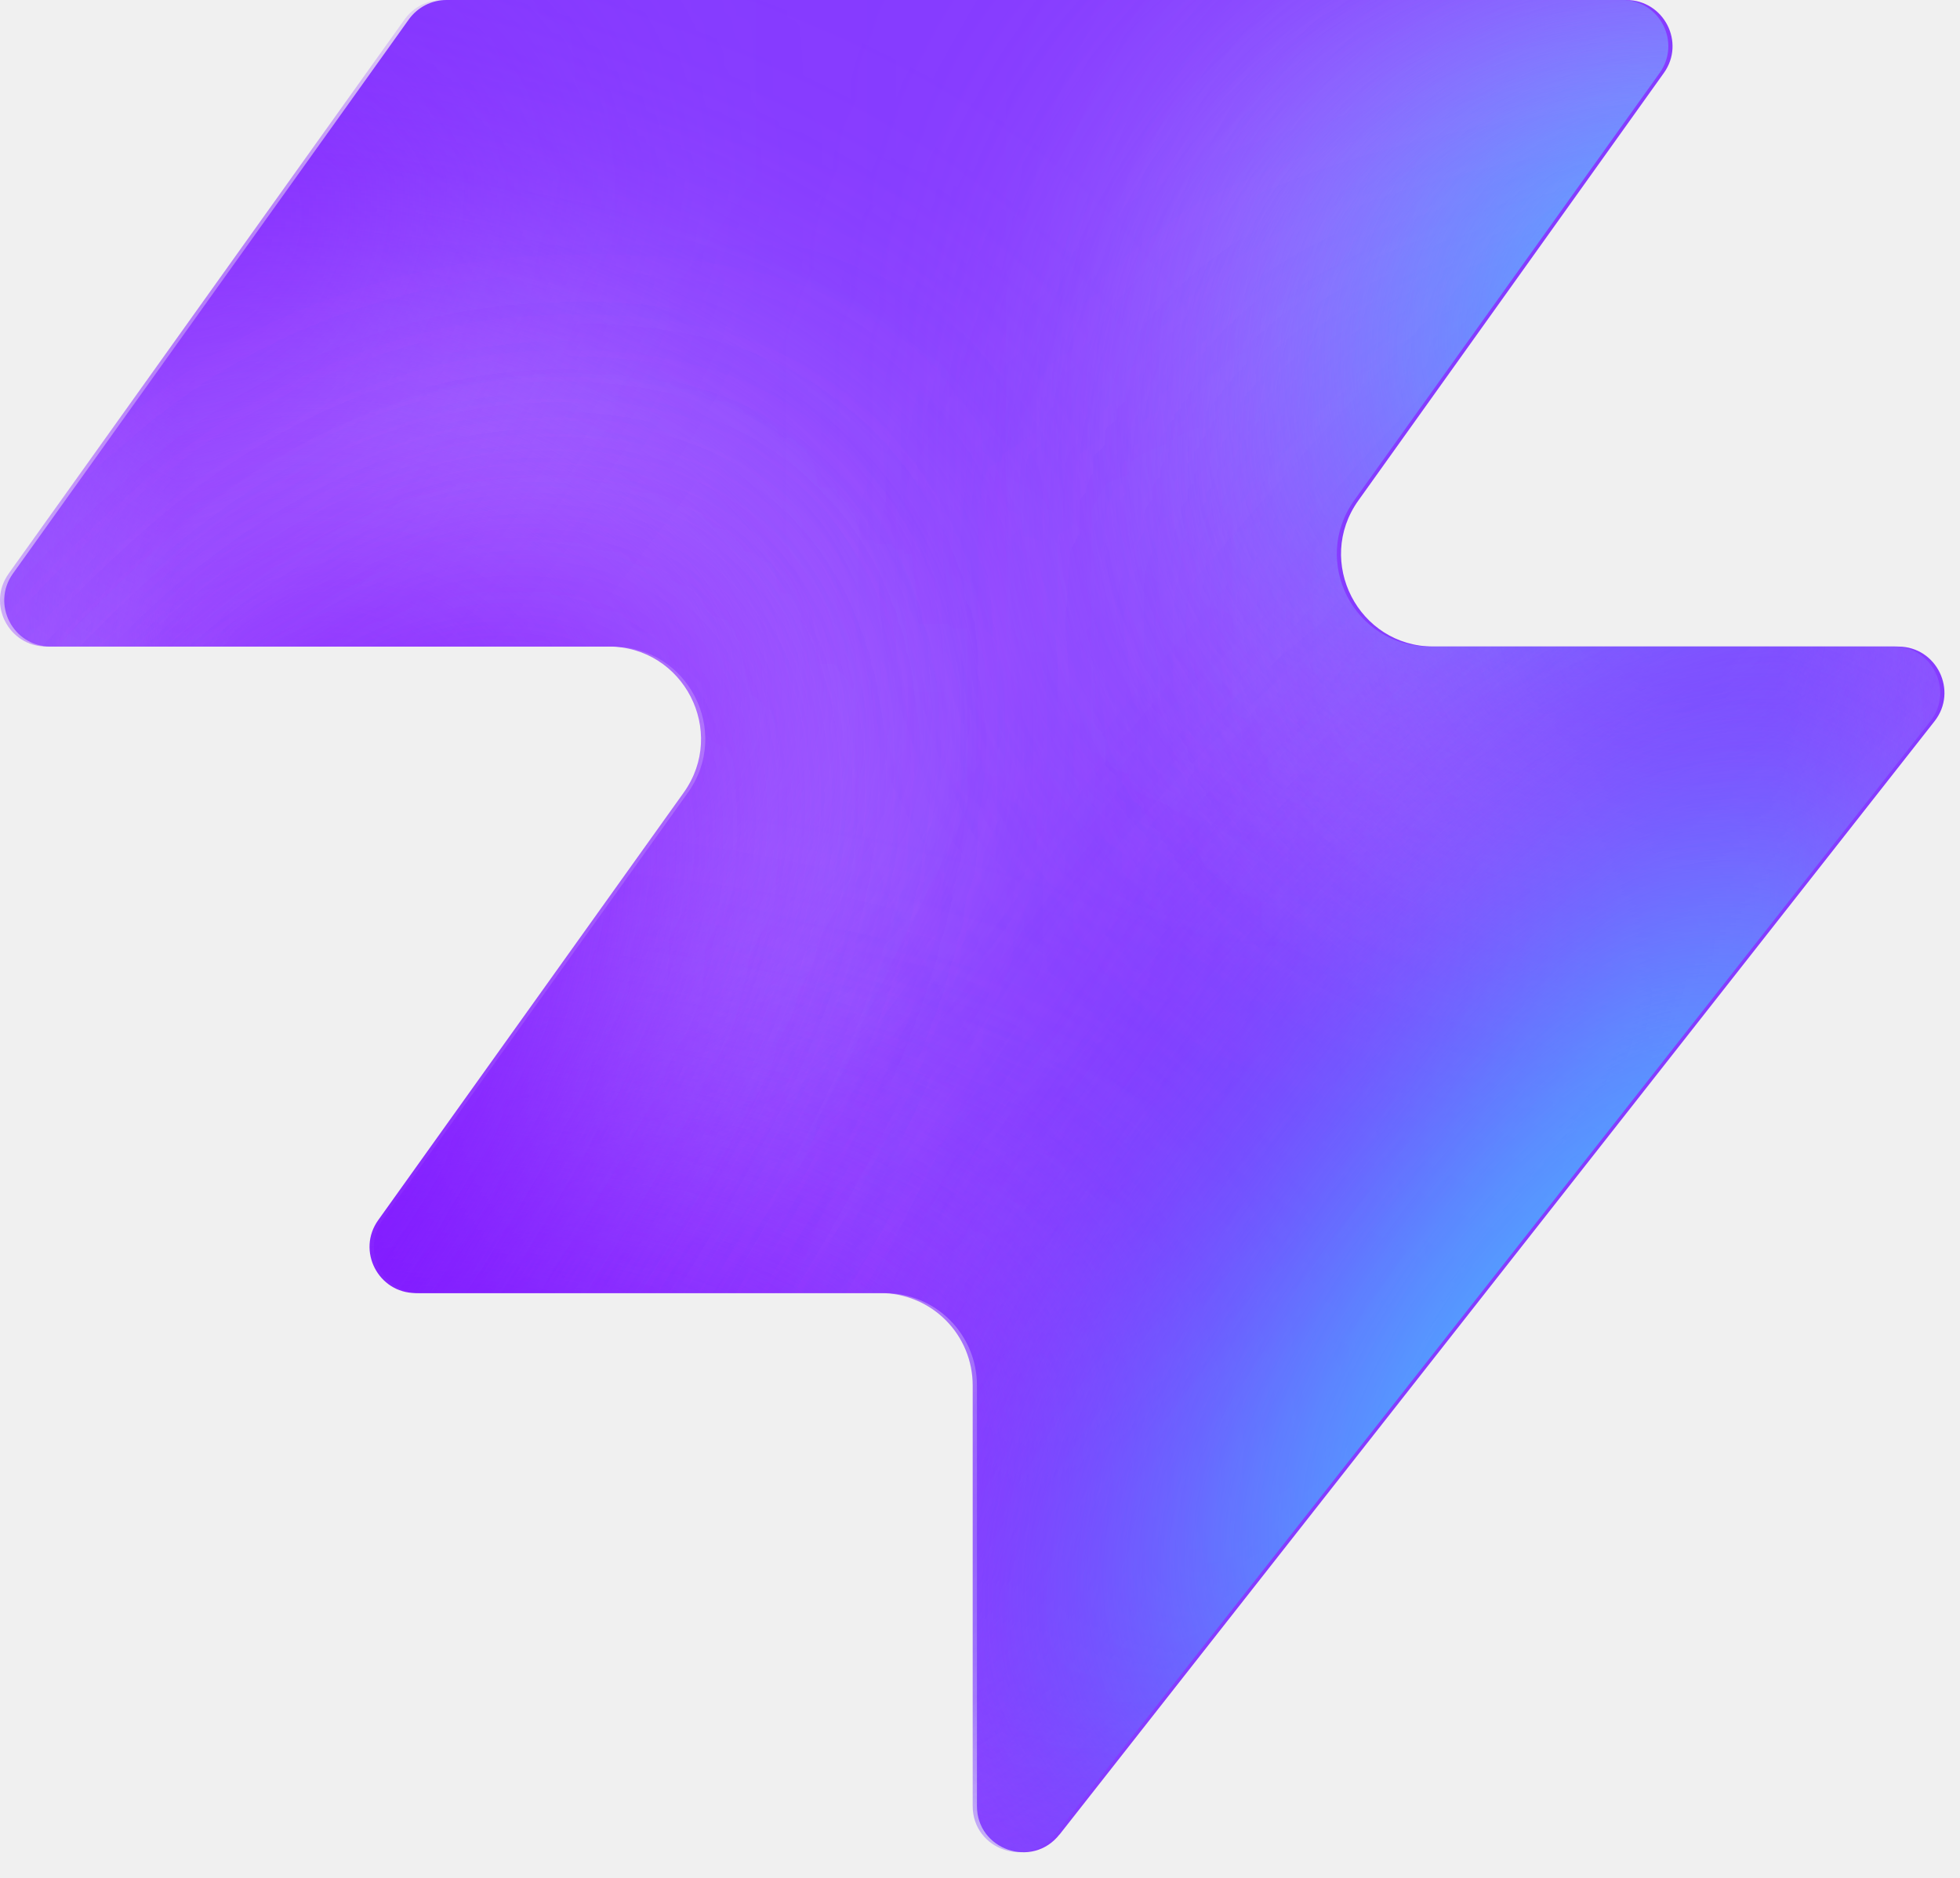
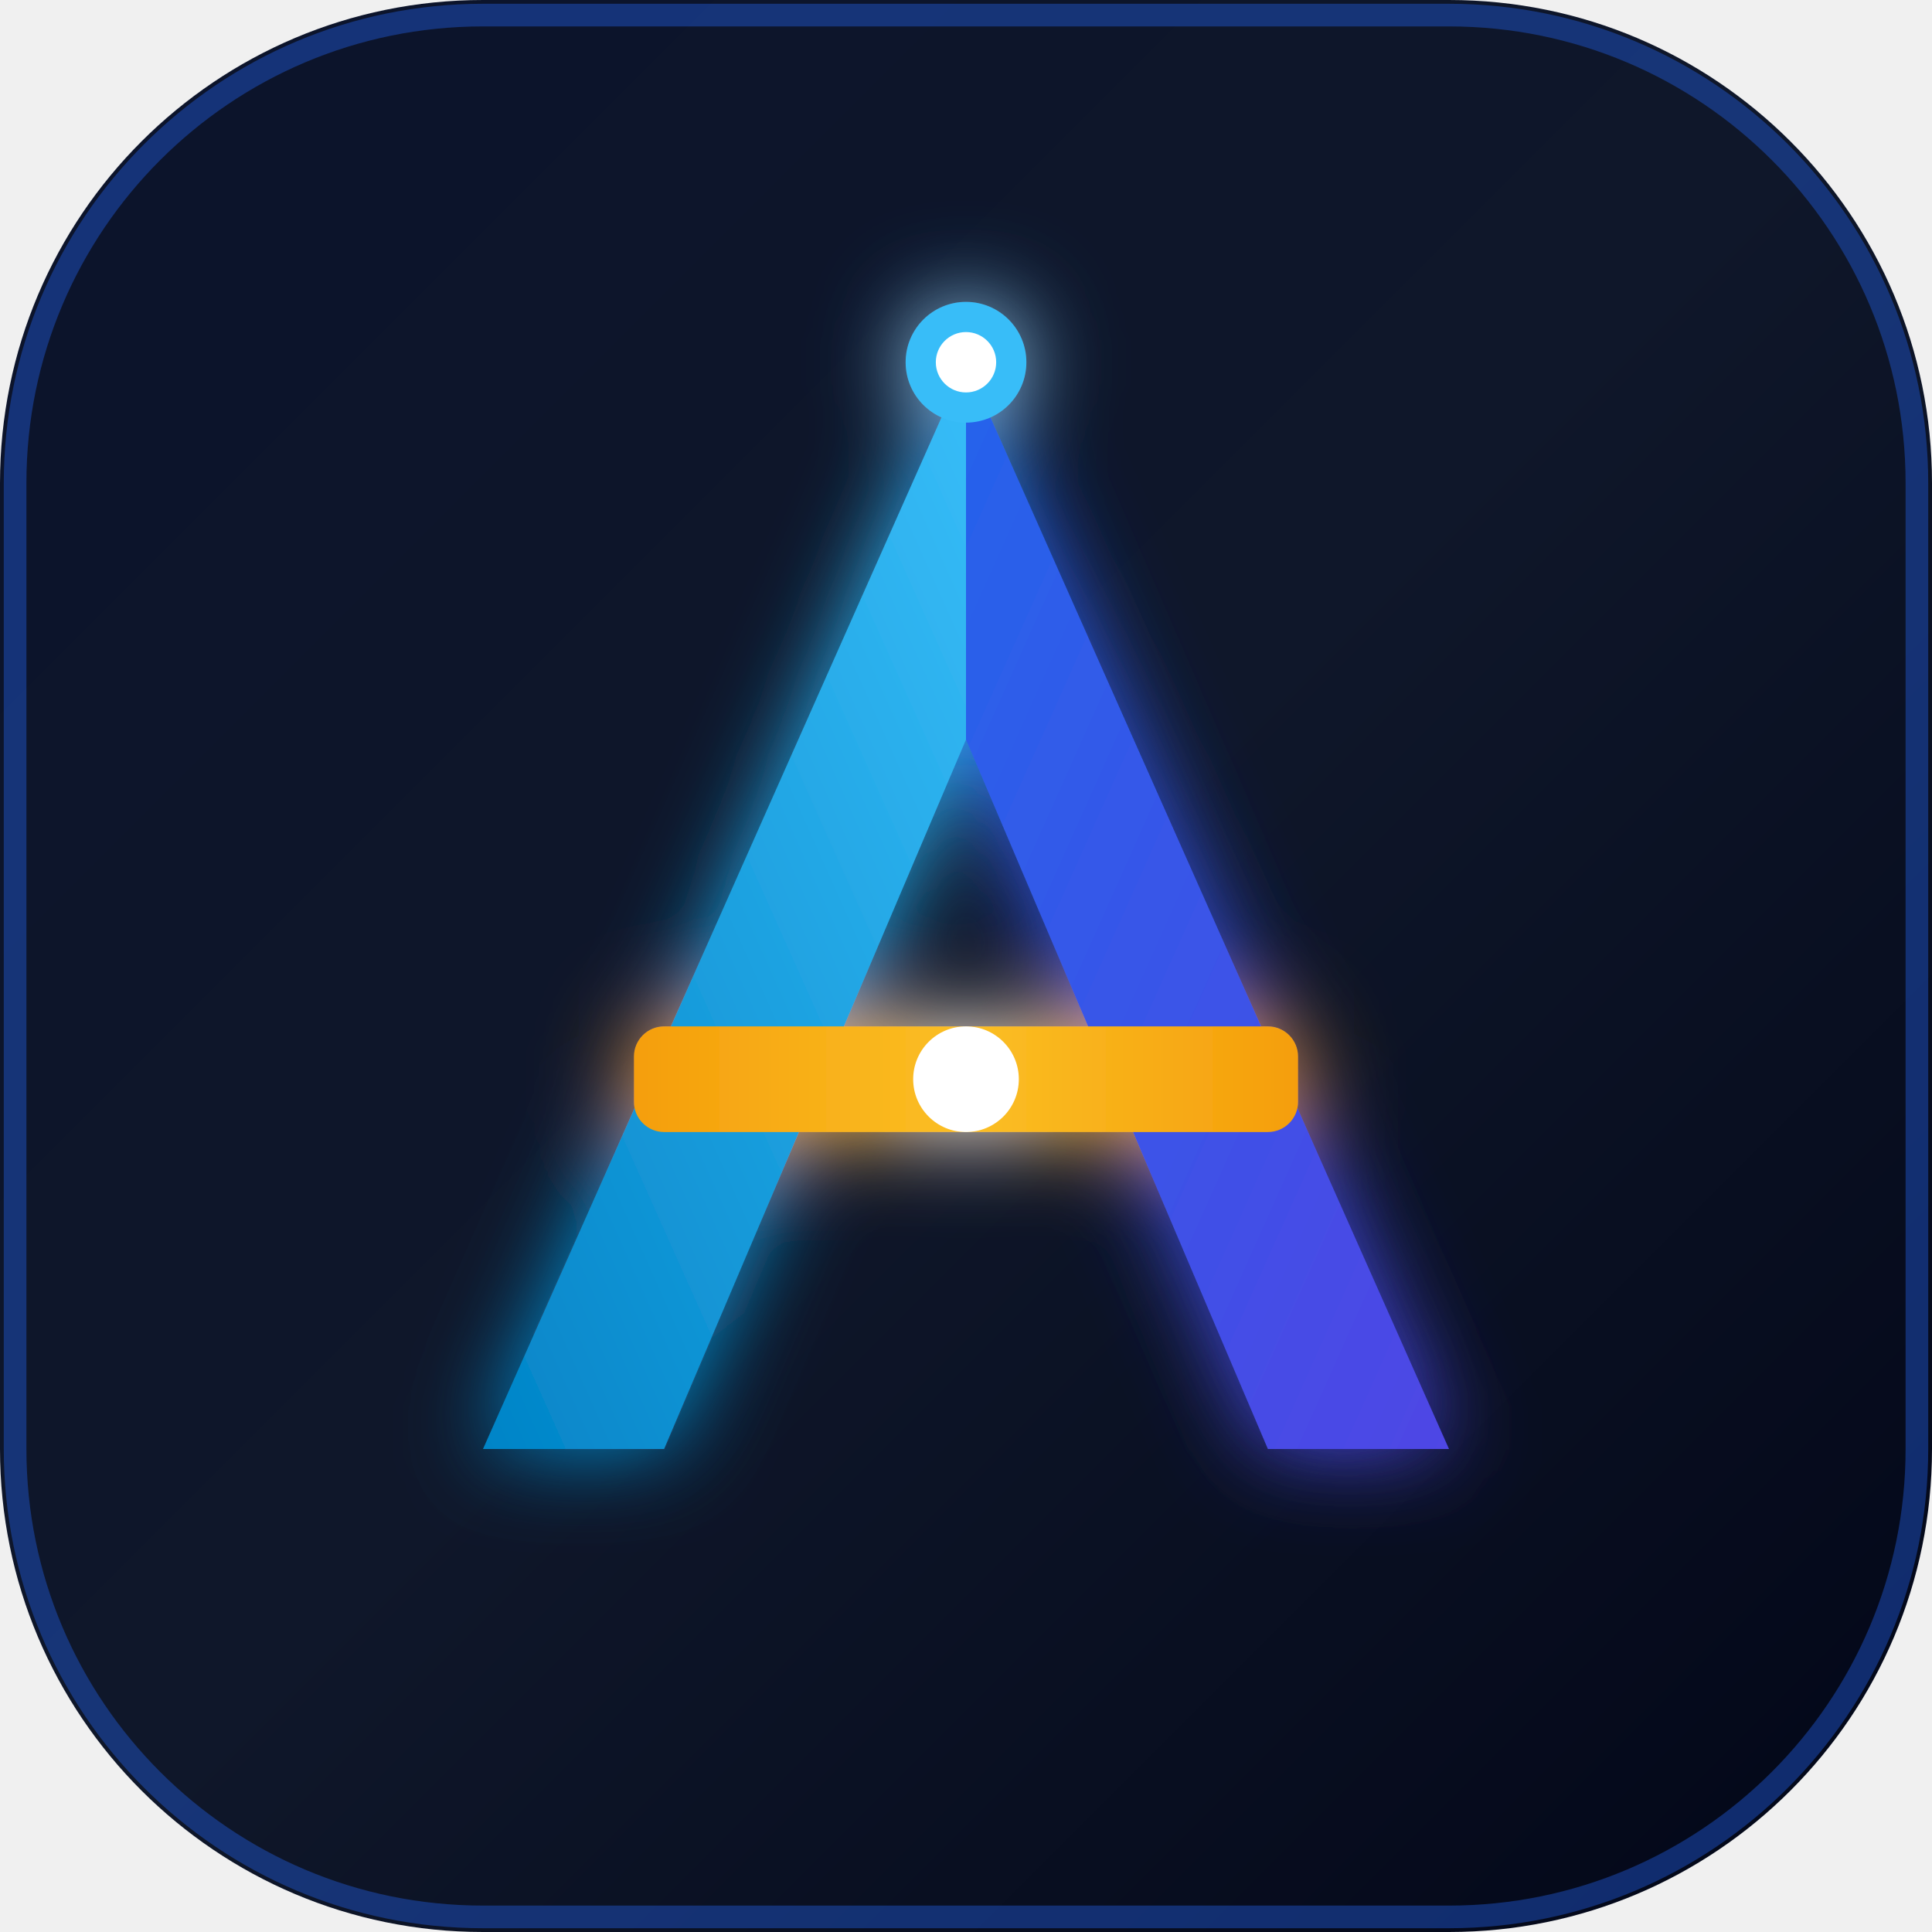
- <svg xmlns="http://www.w3.org/2000/svg" width="48" height="46" fill="none" viewBox="0 0 48 46">
-   <path fill="#863bff" d="M25.946 44.938c-.664.845-2.021.375-2.021-.698V33.937a2.26 2.26 0 0 0-2.262-2.262H10.287c-.92 0-1.456-1.04-.92-1.788l7.48-10.471c1.07-1.497 0-3.578-1.842-3.578H1.237c-.92 0-1.456-1.04-.92-1.788L10.013.474c.214-.297.556-.474.92-.474h28.894c.92 0 1.456 1.04.92 1.788l-7.48 10.471c-1.07 1.498 0 3.579 1.842 3.579h11.377c.943 0 1.473 1.088.89 1.83L25.947 44.94z" style="fill:#863bff;fill:color(display-p3 .525 .23 1);fill-opacity:1" />
-   <mask id="a" width="48" height="46" x="0" y="0" maskUnits="userSpaceOnUse" style="mask-type:alpha">
-     <path fill="#000" d="M25.842 44.938c-.664.844-2.021.375-2.021-.698V33.937a2.26 2.26 0 0 0-2.262-2.262H10.183c-.92 0-1.456-1.04-.92-1.788l7.48-10.471c1.07-1.498 0-3.579-1.842-3.579H1.133c-.92 0-1.456-1.04-.92-1.787L9.91.473c.214-.297.556-.474.92-.474h28.894c.92 0 1.456 1.04.92 1.788l-7.48 10.471c-1.07 1.498 0 3.578 1.842 3.578h11.377c.943 0 1.473 1.088.89 1.832L25.843 44.94z" style="fill:#000;fill-opacity:1" />
-   </mask>
-   <g mask="url(#a)">
-     <g filter="url(#b)">
-       <ellipse cx="5.508" cy="14.704" fill="#ede6ff" rx="5.508" ry="14.704" style="fill:#ede6ff;fill:color(display-p3 .927 .903 1);fill-opacity:1" transform="matrix(.00324 1 1 -.00324 -4.47 31.516)" />
-     </g>
-     <g filter="url(#c)">
-       <ellipse cx="10.399" cy="29.851" fill="#ede6ff" rx="10.399" ry="29.851" style="fill:#ede6ff;fill:color(display-p3 .927 .903 1);fill-opacity:1" transform="matrix(.00324 1 1 -.00324 -39.328 7.883)" />
-     </g>
-     <g filter="url(#d)">
-       <ellipse cx="5.508" cy="30.487" fill="#7e14ff" rx="5.508" ry="30.487" style="fill:#7e14ff;fill:color(display-p3 .492 .077 1);fill-opacity:1" transform="rotate(89.814 -25.913 -14.639)scale(1 -1)" />
-     </g>
-     <g filter="url(#e)">
-       <ellipse cx="5.508" cy="30.599" fill="#7e14ff" rx="5.508" ry="30.599" style="fill:#7e14ff;fill:color(display-p3 .492 .077 1);fill-opacity:1" transform="rotate(89.814 -32.644 -3.334)scale(1 -1)" />
-     </g>
-     <g filter="url(#f)">
-       <ellipse cx="5.508" cy="30.599" fill="#7e14ff" rx="5.508" ry="30.599" style="fill:#7e14ff;fill:color(display-p3 .492 .077 1);fill-opacity:1" transform="matrix(.00324 1 1 -.00324 -34.34 30.47)" />
-     </g>
-     <g filter="url(#g)">
-       <ellipse cx="14.072" cy="22.078" fill="#ede6ff" rx="14.072" ry="22.078" style="fill:#ede6ff;fill:color(display-p3 .927 .903 1);fill-opacity:1" transform="rotate(93.35 24.506 48.493)scale(-1 1)" />
-     </g>
-     <g filter="url(#h)">
-       <ellipse cx="3.47" cy="21.501" fill="#7e14ff" rx="3.47" ry="21.501" style="fill:#7e14ff;fill:color(display-p3 .492 .077 1);fill-opacity:1" transform="rotate(89.009 28.708 47.59)scale(-1 1)" />
-     </g>
-     <g filter="url(#i)">
-       <ellipse cx="3.47" cy="21.501" fill="#7e14ff" rx="3.47" ry="21.501" style="fill:#7e14ff;fill:color(display-p3 .492 .077 1);fill-opacity:1" transform="rotate(89.009 28.708 47.59)scale(-1 1)" />
-     </g>
-     <g filter="url(#j)">
-       <ellipse cx=".387" cy="8.972" fill="#7e14ff" rx="4.407" ry="29.108" style="fill:#7e14ff;fill:color(display-p3 .492 .077 1);fill-opacity:1" transform="rotate(39.51 .387 8.972)" />
-     </g>
-     <g filter="url(#k)">
-       <ellipse cx="47.523" cy="-6.092" fill="#7e14ff" rx="4.407" ry="29.108" style="fill:#7e14ff;fill:color(display-p3 .492 .077 1);fill-opacity:1" transform="rotate(37.892 47.523 -6.092)" />
-     </g>
-     <g filter="url(#l)">
-       <ellipse cx="41.412" cy="6.333" fill="#47bfff" rx="5.971" ry="9.665" style="fill:#47bfff;fill:color(display-p3 .28 .748 1);fill-opacity:1" transform="rotate(37.892 41.412 6.333)" />
-     </g>
-     <g filter="url(#m)">
-       <ellipse cx="-1.879" cy="38.332" fill="#7e14ff" rx="4.407" ry="29.108" style="fill:#7e14ff;fill:color(display-p3 .492 .077 1);fill-opacity:1" transform="rotate(37.892 -1.88 38.332)" />
-     </g>
-     <g filter="url(#n)">
-       <ellipse cx="-1.879" cy="38.332" fill="#7e14ff" rx="4.407" ry="29.108" style="fill:#7e14ff;fill:color(display-p3 .492 .077 1);fill-opacity:1" transform="rotate(37.892 -1.88 38.332)" />
-     </g>
-     <g filter="url(#o)">
-       <ellipse cx="35.651" cy="29.907" fill="#7e14ff" rx="4.407" ry="29.108" style="fill:#7e14ff;fill:color(display-p3 .492 .077 1);fill-opacity:1" transform="rotate(37.892 35.651 29.907)" />
-     </g>
-     <g filter="url(#p)">
-       <ellipse cx="38.418" cy="32.4" fill="#47bfff" rx="5.971" ry="15.297" style="fill:#47bfff;fill:color(display-p3 .28 .748 1);fill-opacity:1" transform="rotate(37.892 38.418 32.4)" />
-     </g>
-   </g>
+ <svg xmlns="http://www.w3.org/2000/svg" viewBox="0 0 512 512" width="100%" height="100%">
  <defs>
-     <filter id="b" width="60.045" height="41.654" x="-19.77" y="16.149" color-interpolation-filters="sRGB" filterUnits="userSpaceOnUse">
-       <feFlood flood-opacity="0" result="BackgroundImageFix" />
-       <feBlend in="SourceGraphic" in2="BackgroundImageFix" result="shape" />
-       <feGaussianBlur result="effect1_foregroundBlur_2002_17158" stdDeviation="7.659" />
-     </filter>
-     <filter id="c" width="90.34" height="51.437" x="-54.613" y="-7.533" color-interpolation-filters="sRGB" filterUnits="userSpaceOnUse">
-       <feFlood flood-opacity="0" result="BackgroundImageFix" />
-       <feBlend in="SourceGraphic" in2="BackgroundImageFix" result="shape" />
-       <feGaussianBlur result="effect1_foregroundBlur_2002_17158" stdDeviation="7.659" />
-     </filter>
-     <filter id="d" width="79.355" height="29.4" x="-49.64" y="2.03" color-interpolation-filters="sRGB" filterUnits="userSpaceOnUse">
-       <feFlood flood-opacity="0" result="BackgroundImageFix" />
-       <feBlend in="SourceGraphic" in2="BackgroundImageFix" result="shape" />
-       <feGaussianBlur result="effect1_foregroundBlur_2002_17158" stdDeviation="4.596" />
-     </filter>
-     <filter id="e" width="79.579" height="29.4" x="-45.045" y="20.029" color-interpolation-filters="sRGB" filterUnits="userSpaceOnUse">
-       <feFlood flood-opacity="0" result="BackgroundImageFix" />
-       <feBlend in="SourceGraphic" in2="BackgroundImageFix" result="shape" />
-       <feGaussianBlur result="effect1_foregroundBlur_2002_17158" stdDeviation="4.596" />
-     </filter>
-     <filter id="f" width="79.579" height="29.4" x="-43.513" y="21.178" color-interpolation-filters="sRGB" filterUnits="userSpaceOnUse">
-       <feFlood flood-opacity="0" result="BackgroundImageFix" />
-       <feBlend in="SourceGraphic" in2="BackgroundImageFix" result="shape" />
-       <feGaussianBlur result="effect1_foregroundBlur_2002_17158" stdDeviation="4.596" />
-     </filter>
-     <filter id="g" width="74.749" height="58.852" x="15.756" y="-17.901" color-interpolation-filters="sRGB" filterUnits="userSpaceOnUse">
-       <feFlood flood-opacity="0" result="BackgroundImageFix" />
-       <feBlend in="SourceGraphic" in2="BackgroundImageFix" result="shape" />
-       <feGaussianBlur result="effect1_foregroundBlur_2002_17158" stdDeviation="7.659" />
-     </filter>
-     <filter id="h" width="61.377" height="25.362" x="23.548" y="2.284" color-interpolation-filters="sRGB" filterUnits="userSpaceOnUse">
-       <feFlood flood-opacity="0" result="BackgroundImageFix" />
-       <feBlend in="SourceGraphic" in2="BackgroundImageFix" result="shape" />
-       <feGaussianBlur result="effect1_foregroundBlur_2002_17158" stdDeviation="4.596" />
-     </filter>
-     <filter id="i" width="61.377" height="25.362" x="23.548" y="2.284" color-interpolation-filters="sRGB" filterUnits="userSpaceOnUse">
-       <feFlood flood-opacity="0" result="BackgroundImageFix" />
-       <feBlend in="SourceGraphic" in2="BackgroundImageFix" result="shape" />
-       <feGaussianBlur result="effect1_foregroundBlur_2002_17158" stdDeviation="4.596" />
-     </filter>
-     <filter id="j" width="56.045" height="63.649" x="-27.636" y="-22.853" color-interpolation-filters="sRGB" filterUnits="userSpaceOnUse">
-       <feFlood flood-opacity="0" result="BackgroundImageFix" />
-       <feBlend in="SourceGraphic" in2="BackgroundImageFix" result="shape" />
-       <feGaussianBlur result="effect1_foregroundBlur_2002_17158" stdDeviation="4.596" />
-     </filter>
-     <filter id="k" width="54.814" height="64.646" x="20.116" y="-38.415" color-interpolation-filters="sRGB" filterUnits="userSpaceOnUse">
-       <feFlood flood-opacity="0" result="BackgroundImageFix" />
-       <feBlend in="SourceGraphic" in2="BackgroundImageFix" result="shape" />
-       <feGaussianBlur result="effect1_foregroundBlur_2002_17158" stdDeviation="4.596" />
-     </filter>
-     <filter id="l" width="33.541" height="35.313" x="24.641" y="-11.323" color-interpolation-filters="sRGB" filterUnits="userSpaceOnUse">
-       <feFlood flood-opacity="0" result="BackgroundImageFix" />
-       <feBlend in="SourceGraphic" in2="BackgroundImageFix" result="shape" />
-       <feGaussianBlur result="effect1_foregroundBlur_2002_17158" stdDeviation="4.596" />
-     </filter>
-     <filter id="m" width="54.814" height="64.646" x="-29.286" y="6.009" color-interpolation-filters="sRGB" filterUnits="userSpaceOnUse">
-       <feFlood flood-opacity="0" result="BackgroundImageFix" />
-       <feBlend in="SourceGraphic" in2="BackgroundImageFix" result="shape" />
-       <feGaussianBlur result="effect1_foregroundBlur_2002_17158" stdDeviation="4.596" />
-     </filter>
-     <filter id="n" width="54.814" height="64.646" x="-29.286" y="6.009" color-interpolation-filters="sRGB" filterUnits="userSpaceOnUse">
-       <feFlood flood-opacity="0" result="BackgroundImageFix" />
-       <feBlend in="SourceGraphic" in2="BackgroundImageFix" result="shape" />
-       <feGaussianBlur result="effect1_foregroundBlur_2002_17158" stdDeviation="4.596" />
-     </filter>
-     <filter id="o" width="54.814" height="64.646" x="8.244" y="-2.416" color-interpolation-filters="sRGB" filterUnits="userSpaceOnUse">
-       <feFlood flood-opacity="0" result="BackgroundImageFix" />
-       <feBlend in="SourceGraphic" in2="BackgroundImageFix" result="shape" />
-       <feGaussianBlur result="effect1_foregroundBlur_2002_17158" stdDeviation="4.596" />
-     </filter>
-     <filter id="p" width="39.409" height="43.623" x="18.713" y="10.588" color-interpolation-filters="sRGB" filterUnits="userSpaceOnUse">
-       <feFlood flood-opacity="0" result="BackgroundImageFix" />
-       <feBlend in="SourceGraphic" in2="BackgroundImageFix" result="shape" />
-       <feGaussianBlur result="effect1_foregroundBlur_2002_17158" stdDeviation="4.596" />
+     <linearGradient id="bgGrad" x1="0%" y1="0%" x2="100%" y2="100%">
+       <stop offset="0%" stop-color="#0b132b" />
+       <stop offset="50%" stop-color="#0f172a" />
+       <stop offset="100%" stop-color="#020617" />
+     </linearGradient>
+     <linearGradient id="leftBeam" x1="0%" y1="100%" x2="100%" y2="0%">
+       <stop offset="0%" stop-color="#0284c7" />
+       <stop offset="100%" stop-color="#38bdf8" />
+     </linearGradient>
+     <linearGradient id="rightBeam" x1="0%" y1="0%" x2="100%" y2="100%">
+       <stop offset="0%" stop-color="#2563eb" />
+       <stop offset="100%" stop-color="#4f46e5" />
+     </linearGradient>
+     <linearGradient id="goldBeam" x1="0%" y1="0%" x2="100%" y2="0%">
+       <stop offset="0%" stop-color="#f59e0b" />
+       <stop offset="50%" stop-color="#fbbf24" />
+       <stop offset="100%" stop-color="#f59e0b" />
+     </linearGradient>
+     <filter id="axiomGlow" x="-20%" y="-20%" width="140%" height="140%">
+       <feGaussianBlur stdDeviation="12" result="blur" />
+       <feComposite in="SourceGraphic" in2="blur" operator="over" />
    </filter>
  </defs>
+   <rect width="512" height="512" rx="128" fill="url(#bgGrad)" />
+   <rect width="504" height="504" x="4" y="4" rx="124" fill="none" stroke="#2563eb" stroke-width="6" stroke-opacity="0.4" />
+   <g filter="url(#axiomGlow)">
+     <path d="M 256 96 L 128 384 L 176 384 L 256 196 Z" fill="url(#leftBeam)" />
+     <path d="M 256 96 L 256 196 L 336 384 L 384 384 Z" fill="url(#rightBeam)" />
+     <rect x="168" y="272" width="176" height="28" rx="8" fill="url(#goldBeam)" />
+     <circle cx="256" cy="286" r="14" fill="#ffffff" />
+     <circle cx="256" cy="96" r="16" fill="#38bdf8" />
+     <circle cx="256" cy="96" r="8" fill="#ffffff" />
+   </g>
</svg>
